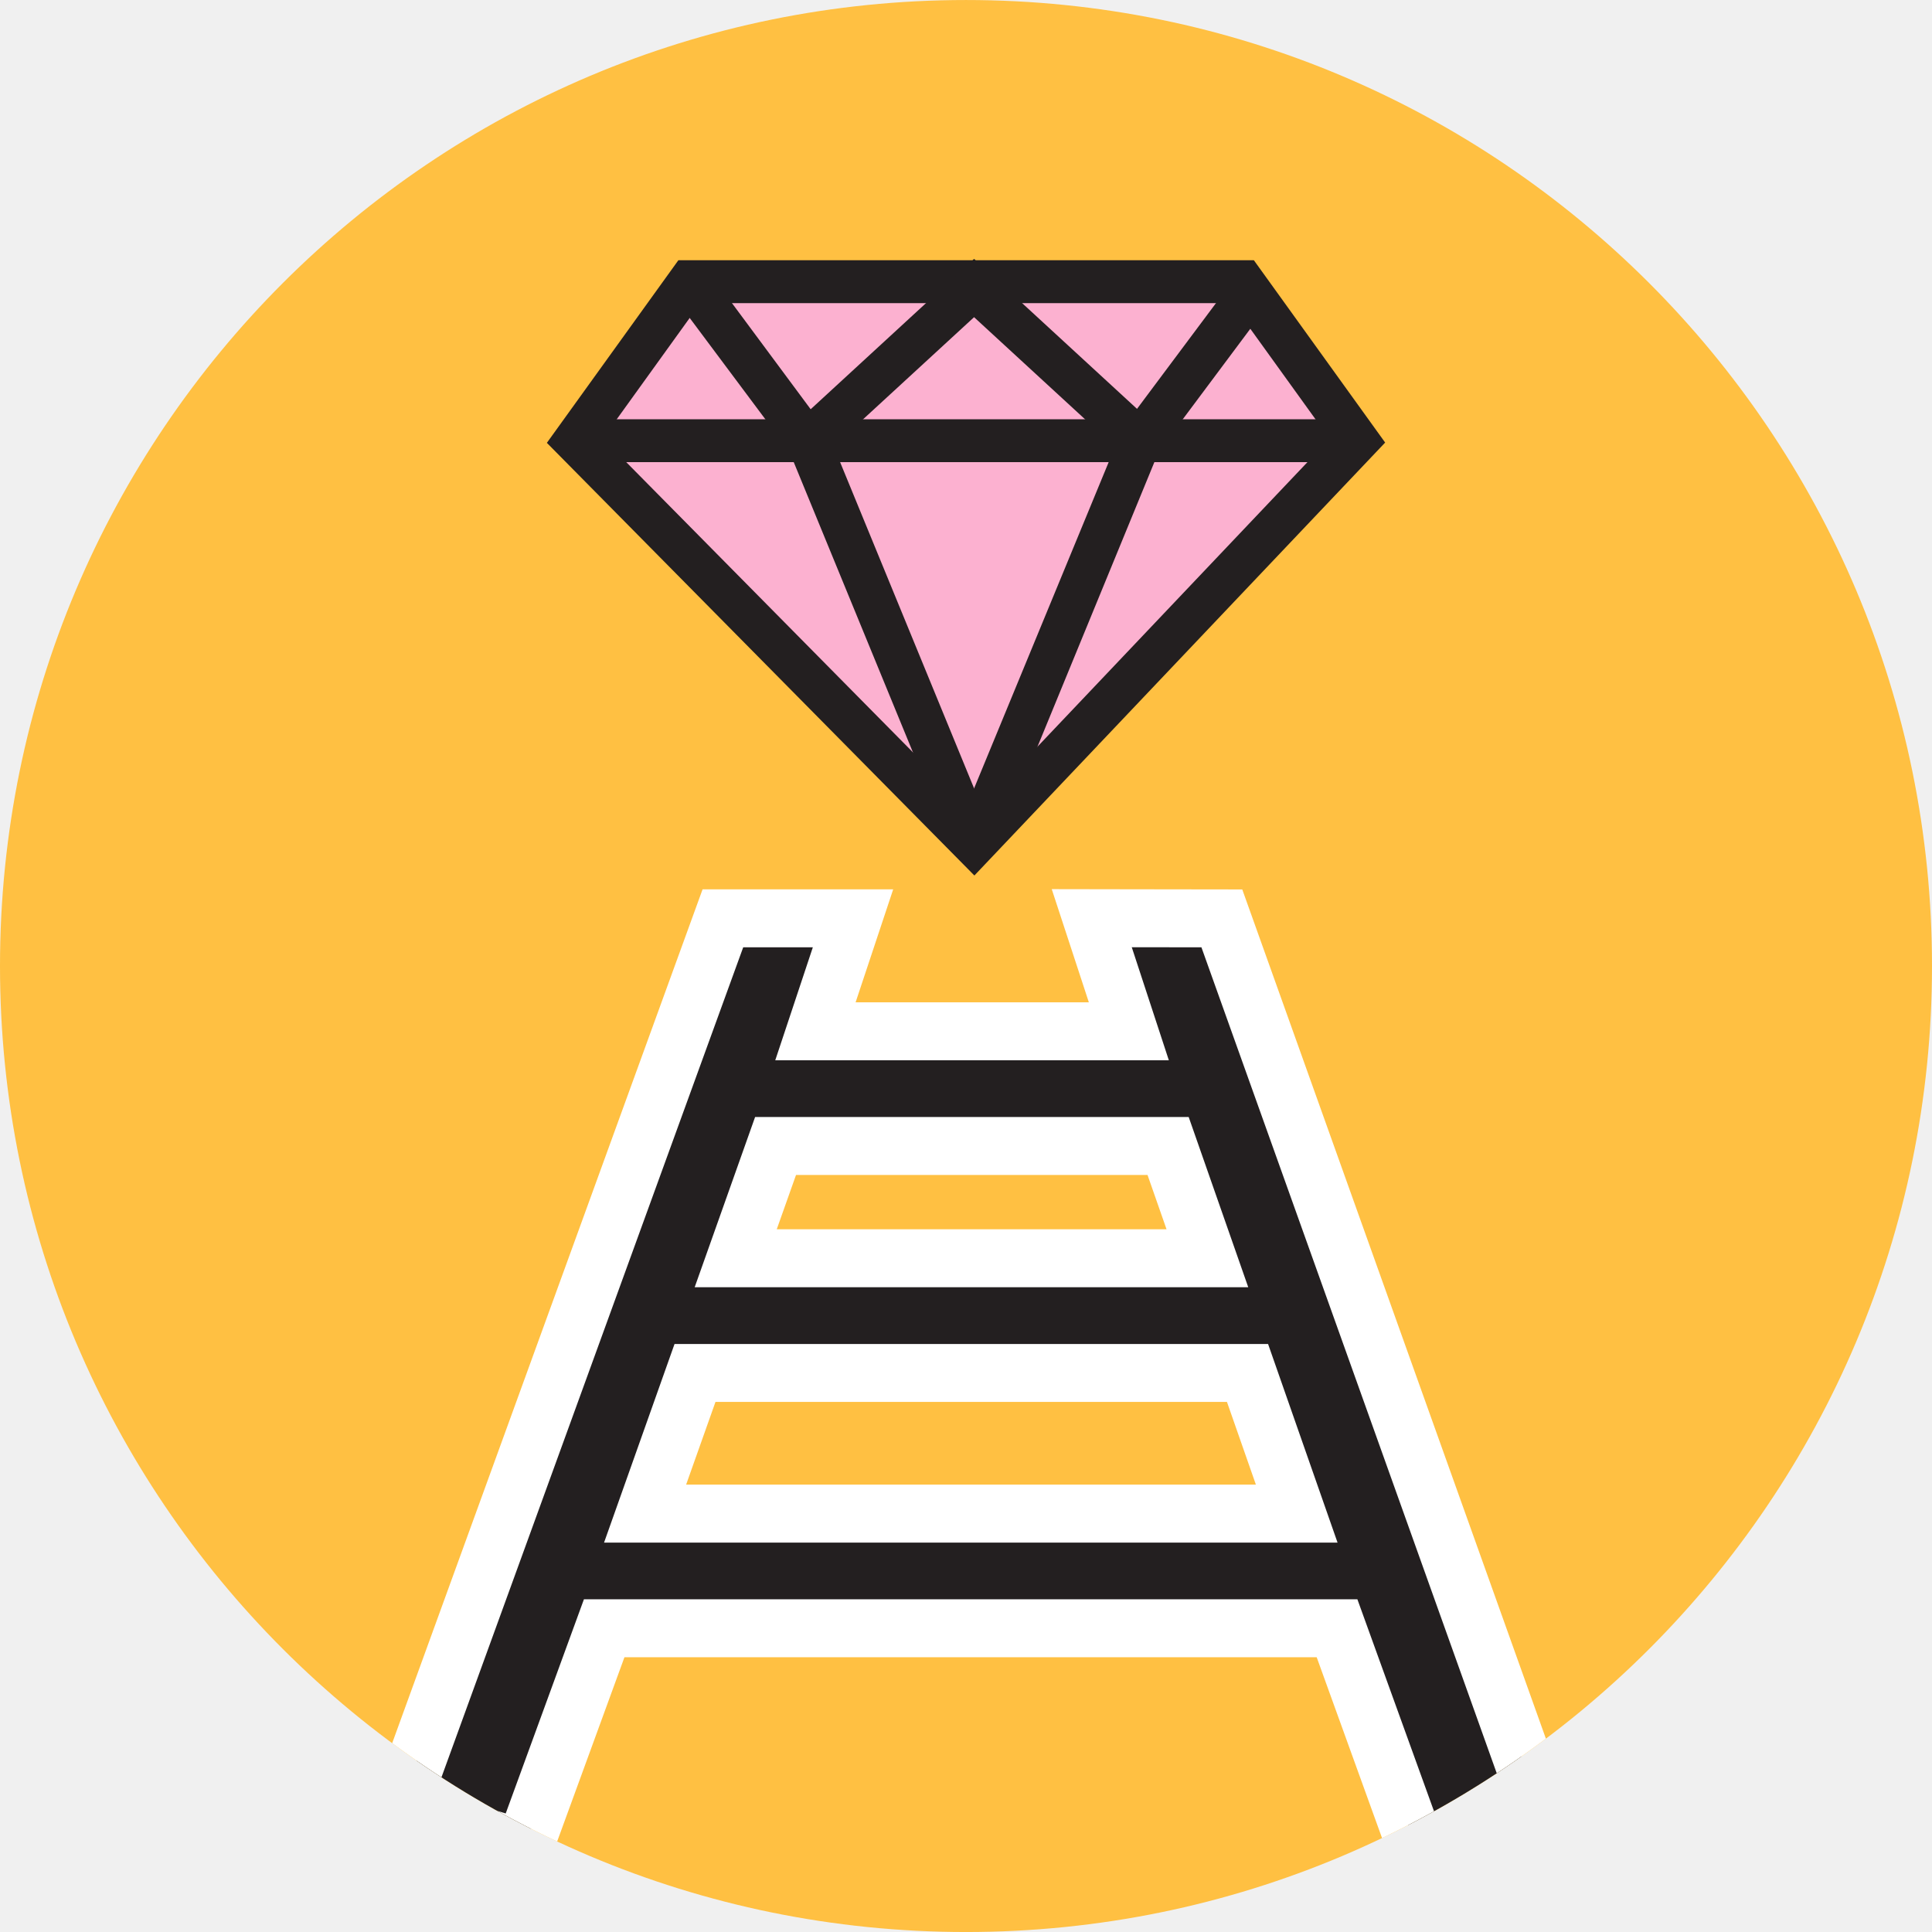
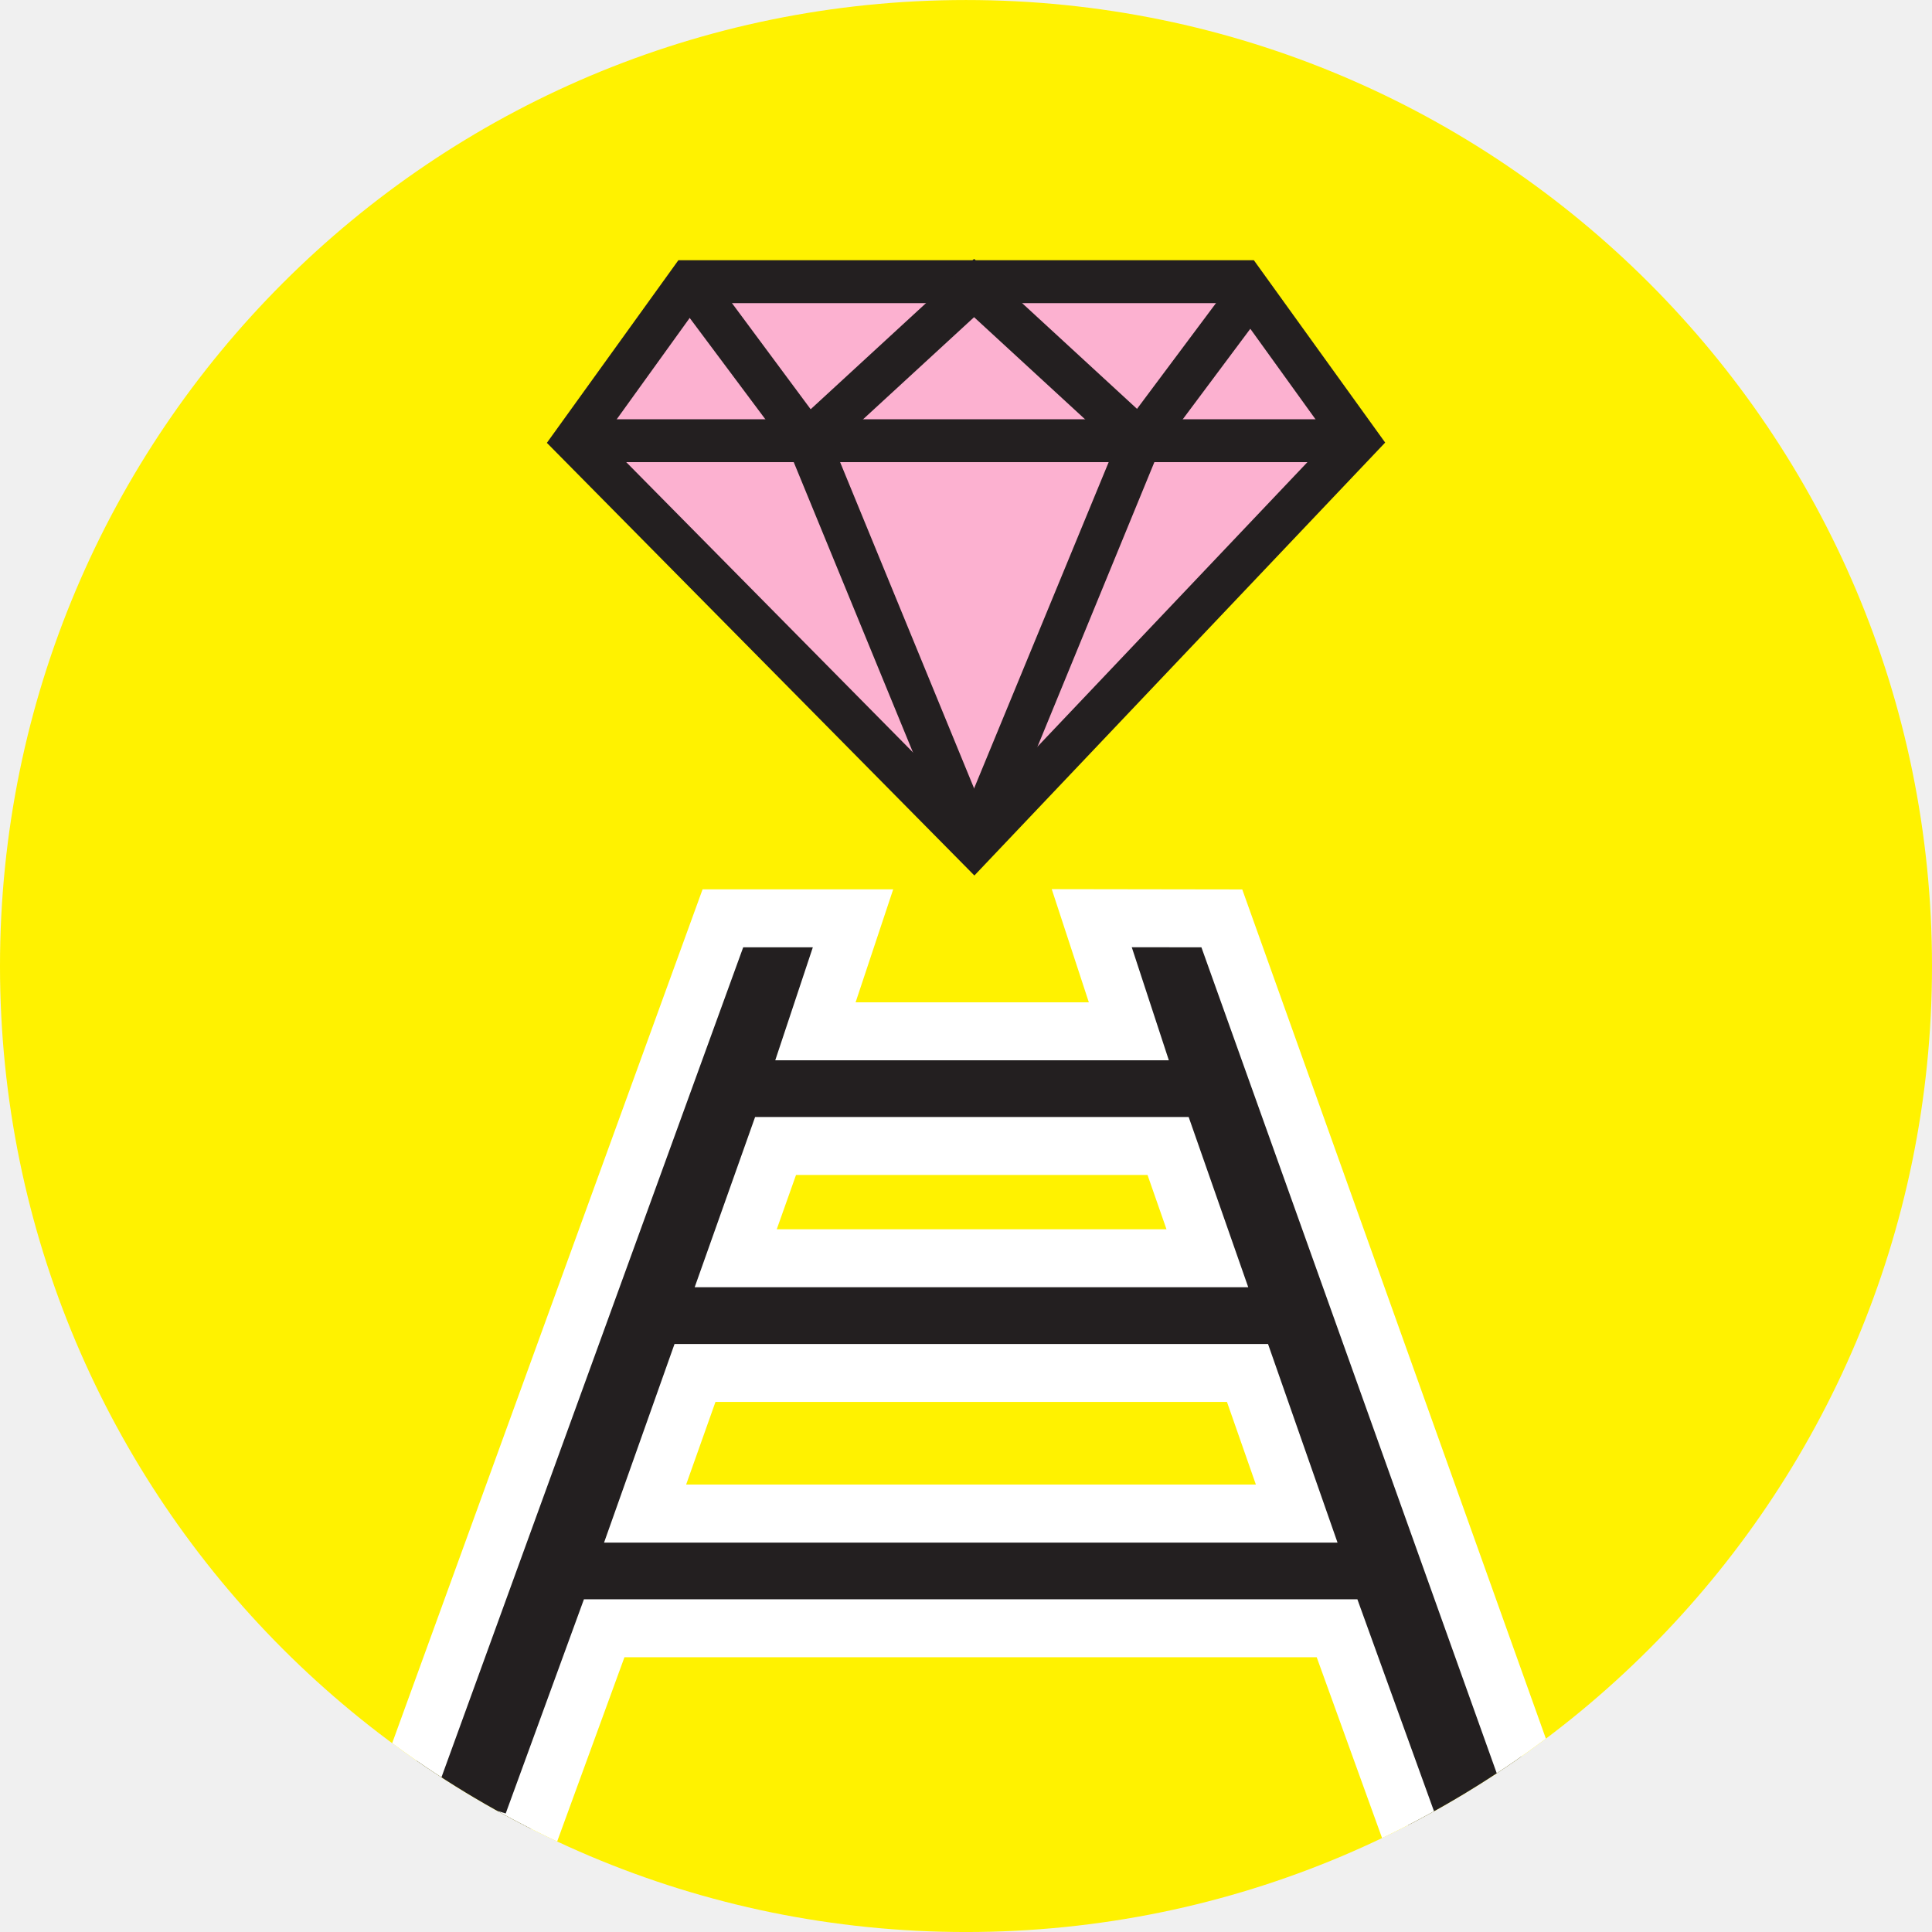
<svg xmlns="http://www.w3.org/2000/svg" xmlns:xlink="http://www.w3.org/1999/xlink" version="1.1" id="レイヤー_1" x="0px" y="0px" width="100px" height="100px" viewBox="0 0 100 100" enable-background="new 0 0 100 100" xml:space="preserve">
-   <g display="none">
-     <defs>
-       <circle id="SVGID_1_" cx="50" cy="50.001" r="50" />
-     </defs>
-     <clipPath id="SVGID_2_" display="inline">
-       <use xlink:href="#SVGID_1_" overflow="visible" />
-     </clipPath>
-     <circle display="inline" clip-path="url(#SVGID_2_)" fill="#FFC042" cx="50" cy="50.001" r="50" />
-     <rect x="47.5" y="65.5" display="inline" clip-path="url(#SVGID_2_)" fill="#23AD9F" stroke="#231F20" stroke-width="3" stroke-miterlimit="10" width="6" height="38" />
-     <g display="inline" clip-path="url(#SVGID_2_)">
-       <path fill="#23AD9F" stroke="#231F20" stroke-width="3" stroke-miterlimit="10" d="M50.556,65.918c0,0-6.985,4.651-14.466,3.43    c-7.482-1.219-12.628-7.847-12.628-7.847s6.984-4.65,14.466-3.432C45.411,59.289,50.556,65.918,50.556,65.918z" />
-       <path fill="#23AD9F" stroke="#231F20" stroke-width="3" stroke-miterlimit="10" d="M77.68,61.186c0,0-4.992,6.747-12.442,8.141    c-7.452,1.394-14.542-3.094-14.542-3.094s4.989-6.745,12.441-8.14C70.587,56.7,77.68,61.186,77.68,61.186z" />
+   <g>
+     <g>
+       <g>
+         <defs>
+           <circle id="SVGID_1_" cx="50" cy="50.001" r="50" />
+         </defs>
+         <clipPath id="SVGID_2_">
+           <use xlink:href="#SVGID_1_" overflow="visible" />
+         </clipPath>
+         <circle clip-path="url(#SVGID_2_)" fill="#FFF200" cx="50" cy="50.001" r="50" />
+       </g>
    </g>
-     <polyline display="inline" clip-path="url(#SVGID_2_)" fill="none" stroke="#FFFFFF" stroke-width="5" stroke-miterlimit="10" points="   12.896,55.841 17.792,43.773 31.255,47.393 37.009,34.861 49.499,39.567 56.194,27.718 65.114,35.326 77.68,20.576  " />
-     <polyline display="inline" clip-path="url(#SVGID_2_)" fill="none" stroke="#FFFFFF" stroke-width="5" stroke-miterlimit="10" points="   66.907,20.576 80.299,18.791 78.96,32.628  " />
-   </g>
-   <rect display="none" width="100" height="100" />
-   <g>
-     <defs>
-       <circle id="SVGID_3_" cx="50" cy="50.001" r="50" />
-     </defs>
-     <clipPath id="SVGID_4_">
-       <use xlink:href="#SVGID_3_" overflow="visible" />
-     </clipPath>
-     <circle clip-path="url(#SVGID_4_)" fill="#FFC042" cx="50" cy="50.001" r="50" />
-     <g clip-path="url(#SVGID_4_)">
-       <path fill="#231F20" d="M20.623,93.727l16.793-46.193h6.735l-1.945,5.847h16.222l-1.919-5.854l6.735,0.009l16.57,46.349    l-6.511,1.734l-4.099-11.339H31.273l-4.178,11.438L20.623,93.727z M67.118,78.344l-2.547-7.28H35.974l-2.583,7.28H67.118z     M62.494,65.128l-2.033-5.812H40.143l-2.063,5.812H62.494z" />
-       <path fill="#FFFFFF" d="M58.58,49.028l3.606,0.005l15.667,43.82l-3.606,0.961l-3.989-11.035H30.224l-4.049,11.086l-3.603-1.108    l15.896-43.724h3.604l-1.945,5.847h20.372L58.58,49.028 M35.956,66.628h28.653l-3.083-8.812H39.084L35.956,66.628 M31.266,79.844    h37.965l-3.596-10.28H34.914L31.266,79.844 M54.438,46.022l1.292,3.94l0.628,1.917H44.286l0.632-1.899l1.313-3.947h-4.16h-3.604    h-2.102l-0.718,1.975L19.752,91.731l-1.078,2.965l3.015,0.928l3.603,1.108l2.723,0.838l0.977-2.676l3.329-9.115h35.831    l3.273,9.055l0.936,2.588l2.658-0.709l3.606-0.961l3.149-0.839l-1.097-3.069l-15.667-43.82l-0.711-1.987l-2.11-0.003l-3.606-0.005    L54.438,46.022L54.438,46.022z M41.202,60.816h18.194l0.984,2.812H40.204L41.202,60.816L41.202,60.816z M37.033,72.563h26.474    l1.497,4.28h-29.49L37.033,72.563L37.033,72.563z" />
-     </g>
-     <g clip-path="url(#SVGID_4_)">
+     <g>
      <g>
-         <polygon fill="#FCB1D0" points="35.682,14.579 64.329,14.579 70.257,22.81 50.418,43.72 29.754,22.81    " />
-         <path fill="#231F20" d="M50.434,45.316L28.306,22.922l6.807-9.453h29.786l6.796,9.438L50.434,45.316z M31.205,22.697L50.4,42.125     l18.419-19.412l-5.059-7.023H36.25L31.205,22.697z" />
+         <defs>
+           <circle id="SVGID_3_" cx="50" cy="50.001" r="50" />
+         </defs>
+         <clipPath id="SVGID_4_">
+           <use xlink:href="#SVGID_3_" overflow="visible" />
+         </clipPath>
+         <path clip-path="url(#SVGID_4_)" fill="#231F20" d="M20.623,93.727l16.793-46.191h6.735l-1.945,5.847h16.222l-1.919-5.854     l6.735,0.009l16.57,46.349l-6.513,1.734l-4.099-11.341h-37.93l-4.178,11.438L20.623,93.727z M67.118,78.344l-2.548-7.279H35.974     l-2.583,7.279H67.118z M62.494,65.128l-2.033-5.812H40.143l-2.063,5.812H62.494z" />
      </g>
      <g>
-         <rect x="29.754" y="21.7" fill="#231F20" width="40.503" height="2.22" />
+         <defs>
+           <circle id="SVGID_5_" cx="50" cy="50.001" r="50" />
+         </defs>
+         <clipPath id="SVGID_6_">
+           <use xlink:href="#SVGID_5_" overflow="visible" />
+         </clipPath>
+         <path clip-path="url(#SVGID_6_)" fill="#FFFFFF" d="M58.58,49.028l3.605,0.005l15.668,43.82l-3.606,0.961l-3.989-11.035H30.224     l-4.049,11.086l-3.603-1.108l15.896-43.724h3.604l-1.945,5.847h20.372L58.58,49.028 M35.956,66.628h28.653l-3.084-8.812H39.084     L35.956,66.628 M31.266,79.844H69.23l-3.597-10.279h-30.72L31.266,79.844 M54.438,46.022l1.92,5.857H44.286l1.945-5.846h-9.866     L18.674,94.695l9.341,2.875l4.306-11.791h35.832l4.209,11.643l9.412-2.509L64.299,46.037L54.438,46.022z M41.202,60.816h18.194     l0.982,2.812H40.204L41.202,60.816z M37.033,72.562h26.474l1.497,4.279h-29.49L37.033,72.562z" />
+       </g>
+     </g>
+     <g>
+       <g>
+         <defs>
+           <circle id="SVGID_7_" cx="50" cy="50.001" r="50" />
+         </defs>
+         <clipPath id="SVGID_8_">
+           <use xlink:href="#SVGID_7_" overflow="visible" />
+         </clipPath>
+         <polygon clip-path="url(#SVGID_8_)" fill="#FCB1D0" points="35.682,14.579 64.329,14.579 70.257,22.81 50.418,43.72      29.754,22.81    " />
      </g>
      <g>
-         <polygon fill="#231F20" points="49.39,44.144 40.855,23.363 34.792,15.243 36.571,13.915 42.855,22.389 51.443,43.3    " />
+         <defs>
+           <circle id="SVGID_9_" cx="50" cy="50.001" r="50" />
+         </defs>
+         <clipPath id="SVGID_10_">
+           <use xlink:href="#SVGID_9_" overflow="visible" />
+         </clipPath>
+         <path clip-path="url(#SVGID_10_)" fill="#231F20" d="M50.434,45.316L28.306,22.922l6.807-9.453h29.786l6.797,9.438L50.434,45.316     z M31.205,22.697L50.4,42.125l18.418-19.412L63.76,15.69H36.25L31.205,22.697z" />
      </g>
      <g>
-         <polygon fill="#231F20" points="51.443,44.144 49.39,43.3 58.117,22.146 64.264,13.915 66.041,15.243 59.979,23.363    " />
+         <defs>
+           <circle id="SVGID_11_" cx="50" cy="50.001" r="50" />
+         </defs>
+         <clipPath id="SVGID_12_">
+           <use xlink:href="#SVGID_11_" overflow="visible" />
+         </clipPath>
+         <rect x="29.754" y="21.7" clip-path="url(#SVGID_12_)" fill="#231F20" width="40.503" height="2.22" />
      </g>
      <g>
-         <polygon fill="#231F20" points="58.254,23.627 50.418,16.417 42.58,23.627 41.077,21.995 50.418,13.4 59.756,21.995    " />
-       </g>
-     </g>
-   </g>
-   <g display="none">
-     <defs>
-       <circle id="SVGID_5_" cx="50" cy="50.001" r="50" />
-     </defs>
-     <clipPath id="SVGID_6_" display="inline">
-       <use xlink:href="#SVGID_5_" overflow="visible" />
-     </clipPath>
-     <circle display="inline" clip-path="url(#SVGID_6_)" fill="#FFC042" cx="50" cy="50.001" r="50" />
-     <g display="inline" clip-path="url(#SVGID_6_)">
-       <g>
-         <g>
-           <path fill="#FFFFFF" d="M71.266,75.342v11.537V75.342z" />
-           <rect x="70.378" y="75.342" fill="#231F20" width="1.775" height="11.537" />
-         </g>
-         <g>
-           <path fill="#FFFFFF" d="M82.44,75.342l6.506,11.537L82.44,75.342z" />
-           <rect x="79.07" y="80.224" transform="matrix(0.4913 0.871 -0.871 0.4913 114.2384 -33.3771)" fill="#231F20" width="13.246" height="1.774" />
-         </g>
-         <g>
-           <path fill="#FFFFFF" d="M60.091,75.342l-6.508,11.537L60.091,75.342z" />
-           <rect x="55.95" y="74.488" transform="matrix(0.8711 0.4911 -0.4911 0.8711 47.1593 -17.4579)" fill="#231F20" width="1.776" height="13.246" />
-         </g>
+         <defs>
+           <circle id="SVGID_13_" cx="50" cy="50.001" r="50" />
+         </defs>
+         <clipPath id="SVGID_14_">
+           <use xlink:href="#SVGID_13_" overflow="visible" />
+         </clipPath>
+         <polygon clip-path="url(#SVGID_14_)" fill="#231F20" points="49.39,44.144 40.855,23.363 34.792,15.243 36.571,13.915      42.855,22.389 51.443,43.3    " />
      </g>
      <g>
-         <rect x="48.635" y="41.47" fill="#FFFFFF" width="45.26" height="34.611" />
+         <defs>
+           <circle id="SVGID_15_" cx="50" cy="50.001" r="50" />
+         </defs>
+         <clipPath id="SVGID_16_">
+           <use xlink:href="#SVGID_15_" overflow="visible" />
+         </clipPath>
+         <polygon clip-path="url(#SVGID_16_)" fill="#231F20" points="51.443,44.144 49.39,43.3 58.117,22.146 64.264,13.915      66.041,15.243 59.979,23.363    " />
      </g>
      <g>
-         <rect x="51.741" y="44.132" fill="#FFFFFF" width="39.048" height="28.99" />
-         <path fill="#231F20" d="M91.677,74.01H50.854V43.245h40.823V74.01z M52.629,72.235H89.9V45.02H52.629V72.235z" />
-       </g>
-       <g>
-         <path fill="#231F20" d="M78.882,45.02H63.646v-5.103h15.235V45.02z M65.421,43.245h11.686v-1.554H65.421V43.245z" />
-       </g>
-       <g>
-         <rect x="70.378" y="35.332" fill="#231F20" width="1.775" height="5.769" />
-       </g>
-       <g>
-         <g>
-           <rect x="55.401" y="47.682" fill="#00B2E6" width="31.727" height="15.975" />
-         </g>
-         <g>
-           <circle fill="#FFFFFF" cx="79.917" cy="53.895" r="2.996" />
-         </g>
-         <g>
-           <polygon fill="#FFFFFF" points="55.401,60.439 61.059,52.674 66.827,60.439 71.266,55.225 76.922,63.657 55.401,63.657     " />
-         </g>
-       </g>
-     </g>
-     <g display="inline" clip-path="url(#SVGID_6_)">
-       <g>
-         <path fill="#FFFFFF" d="M35.666,27.058l-3.917-1.455l-2.319,3.725c-1.637-0.196-3.271-0.096-4.829,0.271l-2.659-3.386     l-3.796,1.74l0.992,4.275c-1.124,0.884-2.118,1.946-2.936,3.163l-4.339-0.67l-1.453,3.915l3.573,2.4     c-0.255,1.632-0.216,3.265,0.089,4.833l-3.543,2.592l1.741,3.798l4.227-0.83c0.941,1.295,2.111,2.437,3.479,3.355l-0.673,4.336     l3.916,1.454l2.4-3.572c1.634,0.258,3.266,0.22,4.833-0.089l2.594,3.543l3.797-1.742l-0.831-4.224     c1.433-1.04,2.677-2.362,3.644-3.92l4.272,0.514l1.454-3.916l-3.724-2.321c0.196-1.637,0.097-3.267-0.269-4.826l3.384-2.66     l-1.74-3.798l-4.275,0.992c-0.989-1.257-2.2-2.354-3.604-3.224L35.666,27.058z" />
-         <path fill="#231F20" d="M23.696,62.055l-5.755-2.136l0.709-4.579c-0.992-0.744-1.881-1.604-2.662-2.568l-4.427,0.869l-2.56-5.578     l3.742-2.736c-0.177-1.229-0.198-2.468-0.068-3.699l-3.747-2.516l2.138-5.752l4.577,0.708c0.63-0.839,1.345-1.607,2.134-2.299     l-1.045-4.511l5.579-2.556l2.786,3.546c1.222-0.221,2.456-0.288,3.694-0.208l2.452-3.929l5.751,2.136l-0.537,4.476     c1.018,0.707,1.942,1.533,2.759,2.469l4.514-1.046l2.555,5.58l-3.547,2.786c0.222,1.22,0.29,2.458,0.207,3.696l3.932,2.449     l-2.138,5.754l-4.477-0.538c-0.816,1.176-1.791,2.223-2.906,3.124l0.873,4.428l-5.58,2.557l-2.737-3.737     c-1.229,0.173-2.465,0.196-3.7,0.066L23.696,62.055z M20.663,58.321l2.079,0.771l2.296-3.42l0.771,0.121     c1.465,0.232,2.949,0.203,4.406-0.081l0.763-0.149l2.461,3.365l2.018-0.924l-0.799-4.046l0.634-0.458     c1.336-0.973,2.454-2.175,3.322-3.576l0.409-0.663l4.092,0.492l0.772-2.077L40.35,45.47l0.093-0.771     c0.178-1.473,0.094-2.955-0.247-4.402l-0.178-0.759l3.241-2.546l-0.922-2.014l-4.061,0.941l-0.479-0.611     c-0.922-1.17-2.028-2.158-3.289-2.939l-0.662-0.411l0.491-4.09l-2.077-0.772l-2.206,3.536l-0.771-0.093     c-1.473-0.174-2.954-0.091-4.404,0.249l-0.76,0.178l-2.544-3.241l-2.015,0.924l0.941,4.059l-0.61,0.479     c-1.039,0.817-1.938,1.789-2.68,2.885l-0.433,0.645l-4.117-0.637l-0.774,2.076l3.421,2.299l-0.121,0.771     c-0.23,1.462-0.203,2.946,0.081,4.407l0.147,0.763l-3.362,2.461l0.924,2.015l4.047-0.795l0.458,0.632     c0.874,1.202,1.941,2.23,3.172,3.058l0.645,0.435L20.663,58.321z" />
-       </g>
-       <g>
-         <g>
-           <path fill="#00B2E6" d="M31.11,34.435c4.778,1.775,7.214,7.088,5.439,11.869c-1.775,4.779-7.089,7.214-11.868,5.439      c-4.781-1.775-7.216-7.088-5.438-11.867C21.016,35.095,26.329,32.659,31.11,34.435z" />
-         </g>
-         <g>
-           <g>
-             <polygon fill="#231F20" points="24.277,47.045 19.757,43.135 24.231,38.849 25.921,40.615 23.387,43.043 25.876,45.197             " />
-           </g>
-           <g>
-             <polygon fill="#231F20" points="31.424,47.045 29.824,45.197 32.314,43.043 29.779,40.615 31.468,38.849 35.941,43.135             " />
-           </g>
-           <g>
-             <rect x="26.307" y="37.983" transform="matrix(0.971 0.2391 -0.2391 0.971 11.0598 -5.3363)" fill="#231F20" width="2.443" height="9.886" />
-           </g>
-         </g>
+         <defs>
+           <circle id="SVGID_17_" cx="50" cy="50.001" r="50" />
+         </defs>
+         <clipPath id="SVGID_18_">
+           <use xlink:href="#SVGID_17_" overflow="visible" />
+         </clipPath>
+         <polygon clip-path="url(#SVGID_18_)" fill="#231F20" points="58.254,23.627 50.418,16.417 42.58,23.627 41.077,21.995      50.418,13.4 59.756,21.995    " />
      </g>
    </g>
  </g>
</svg>
